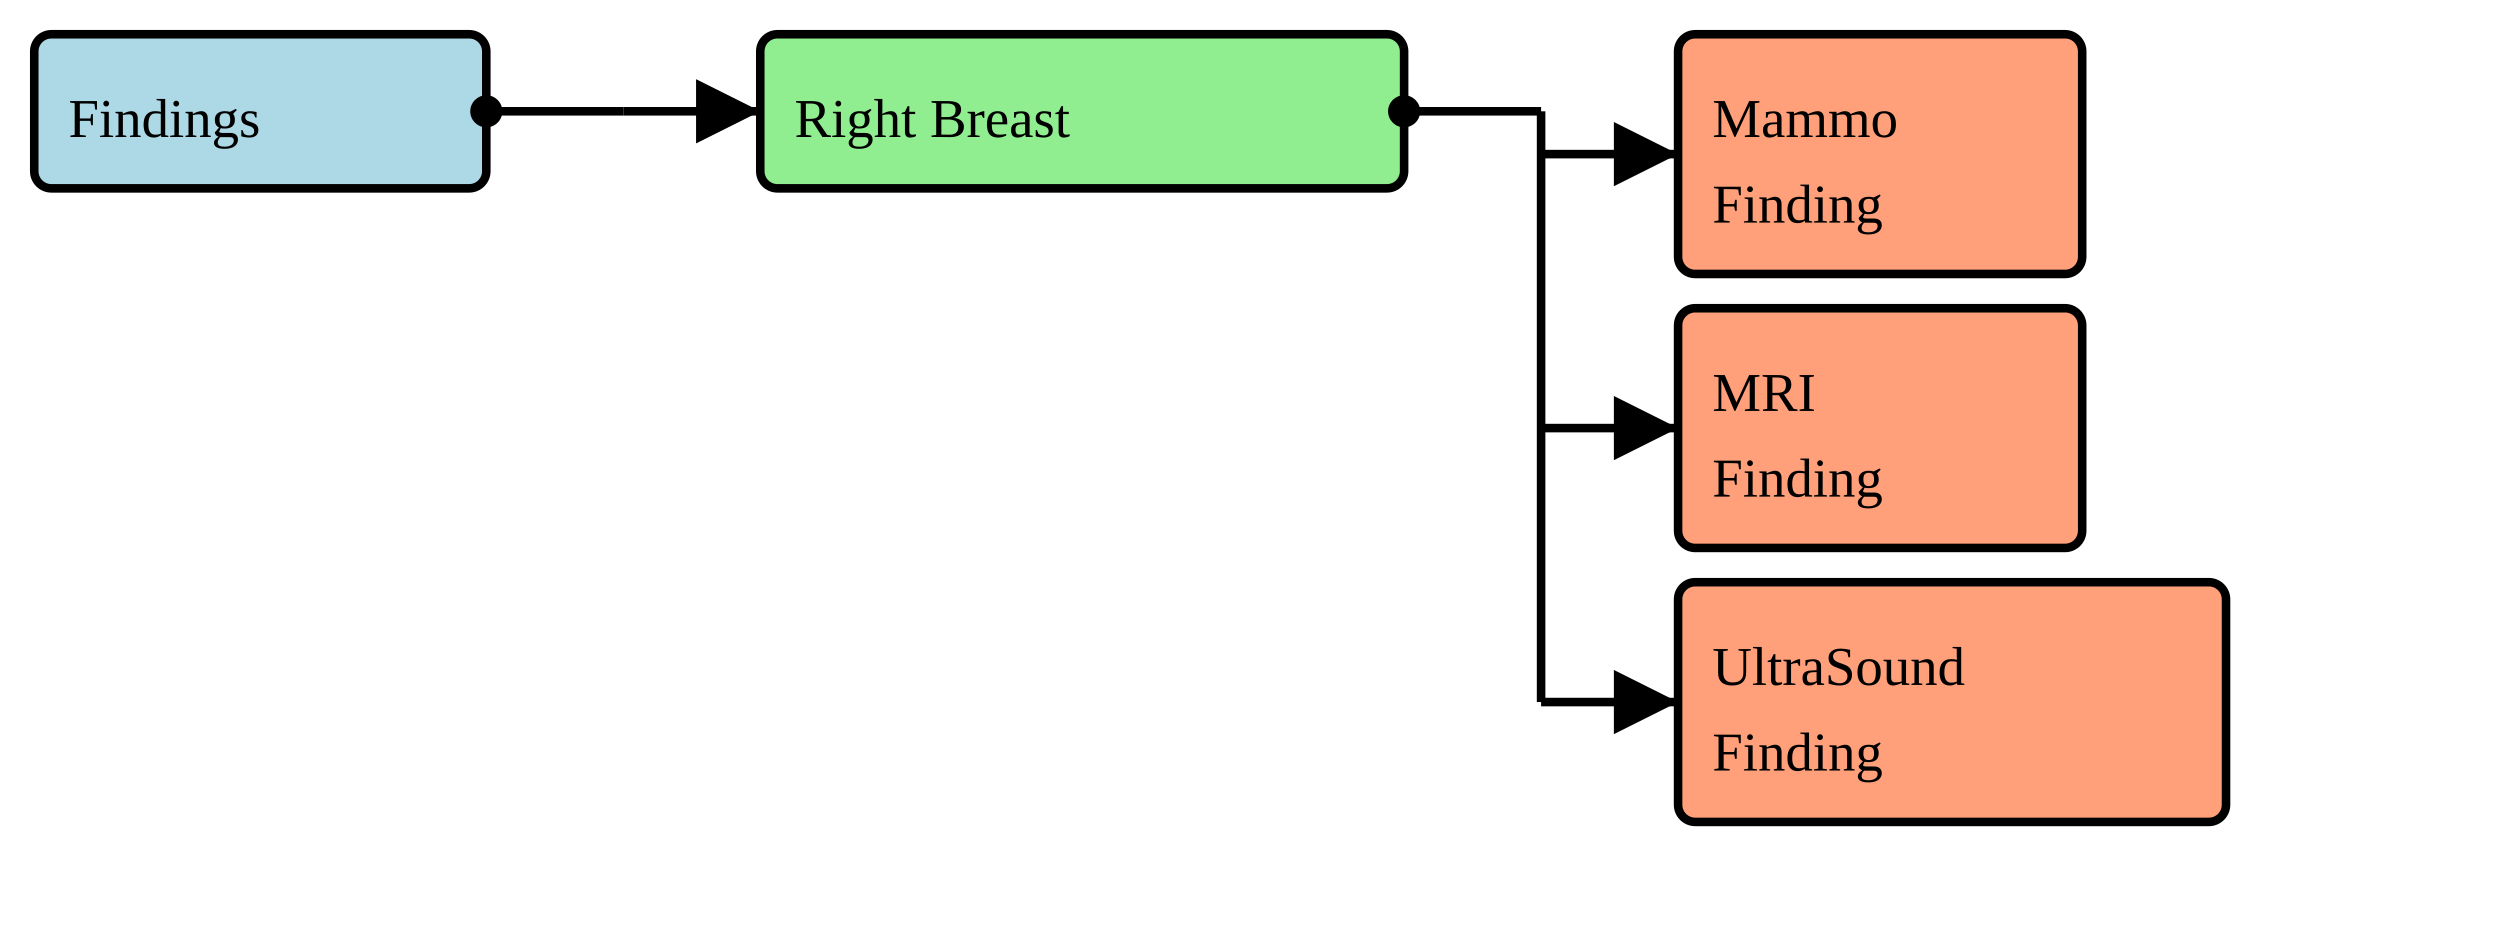
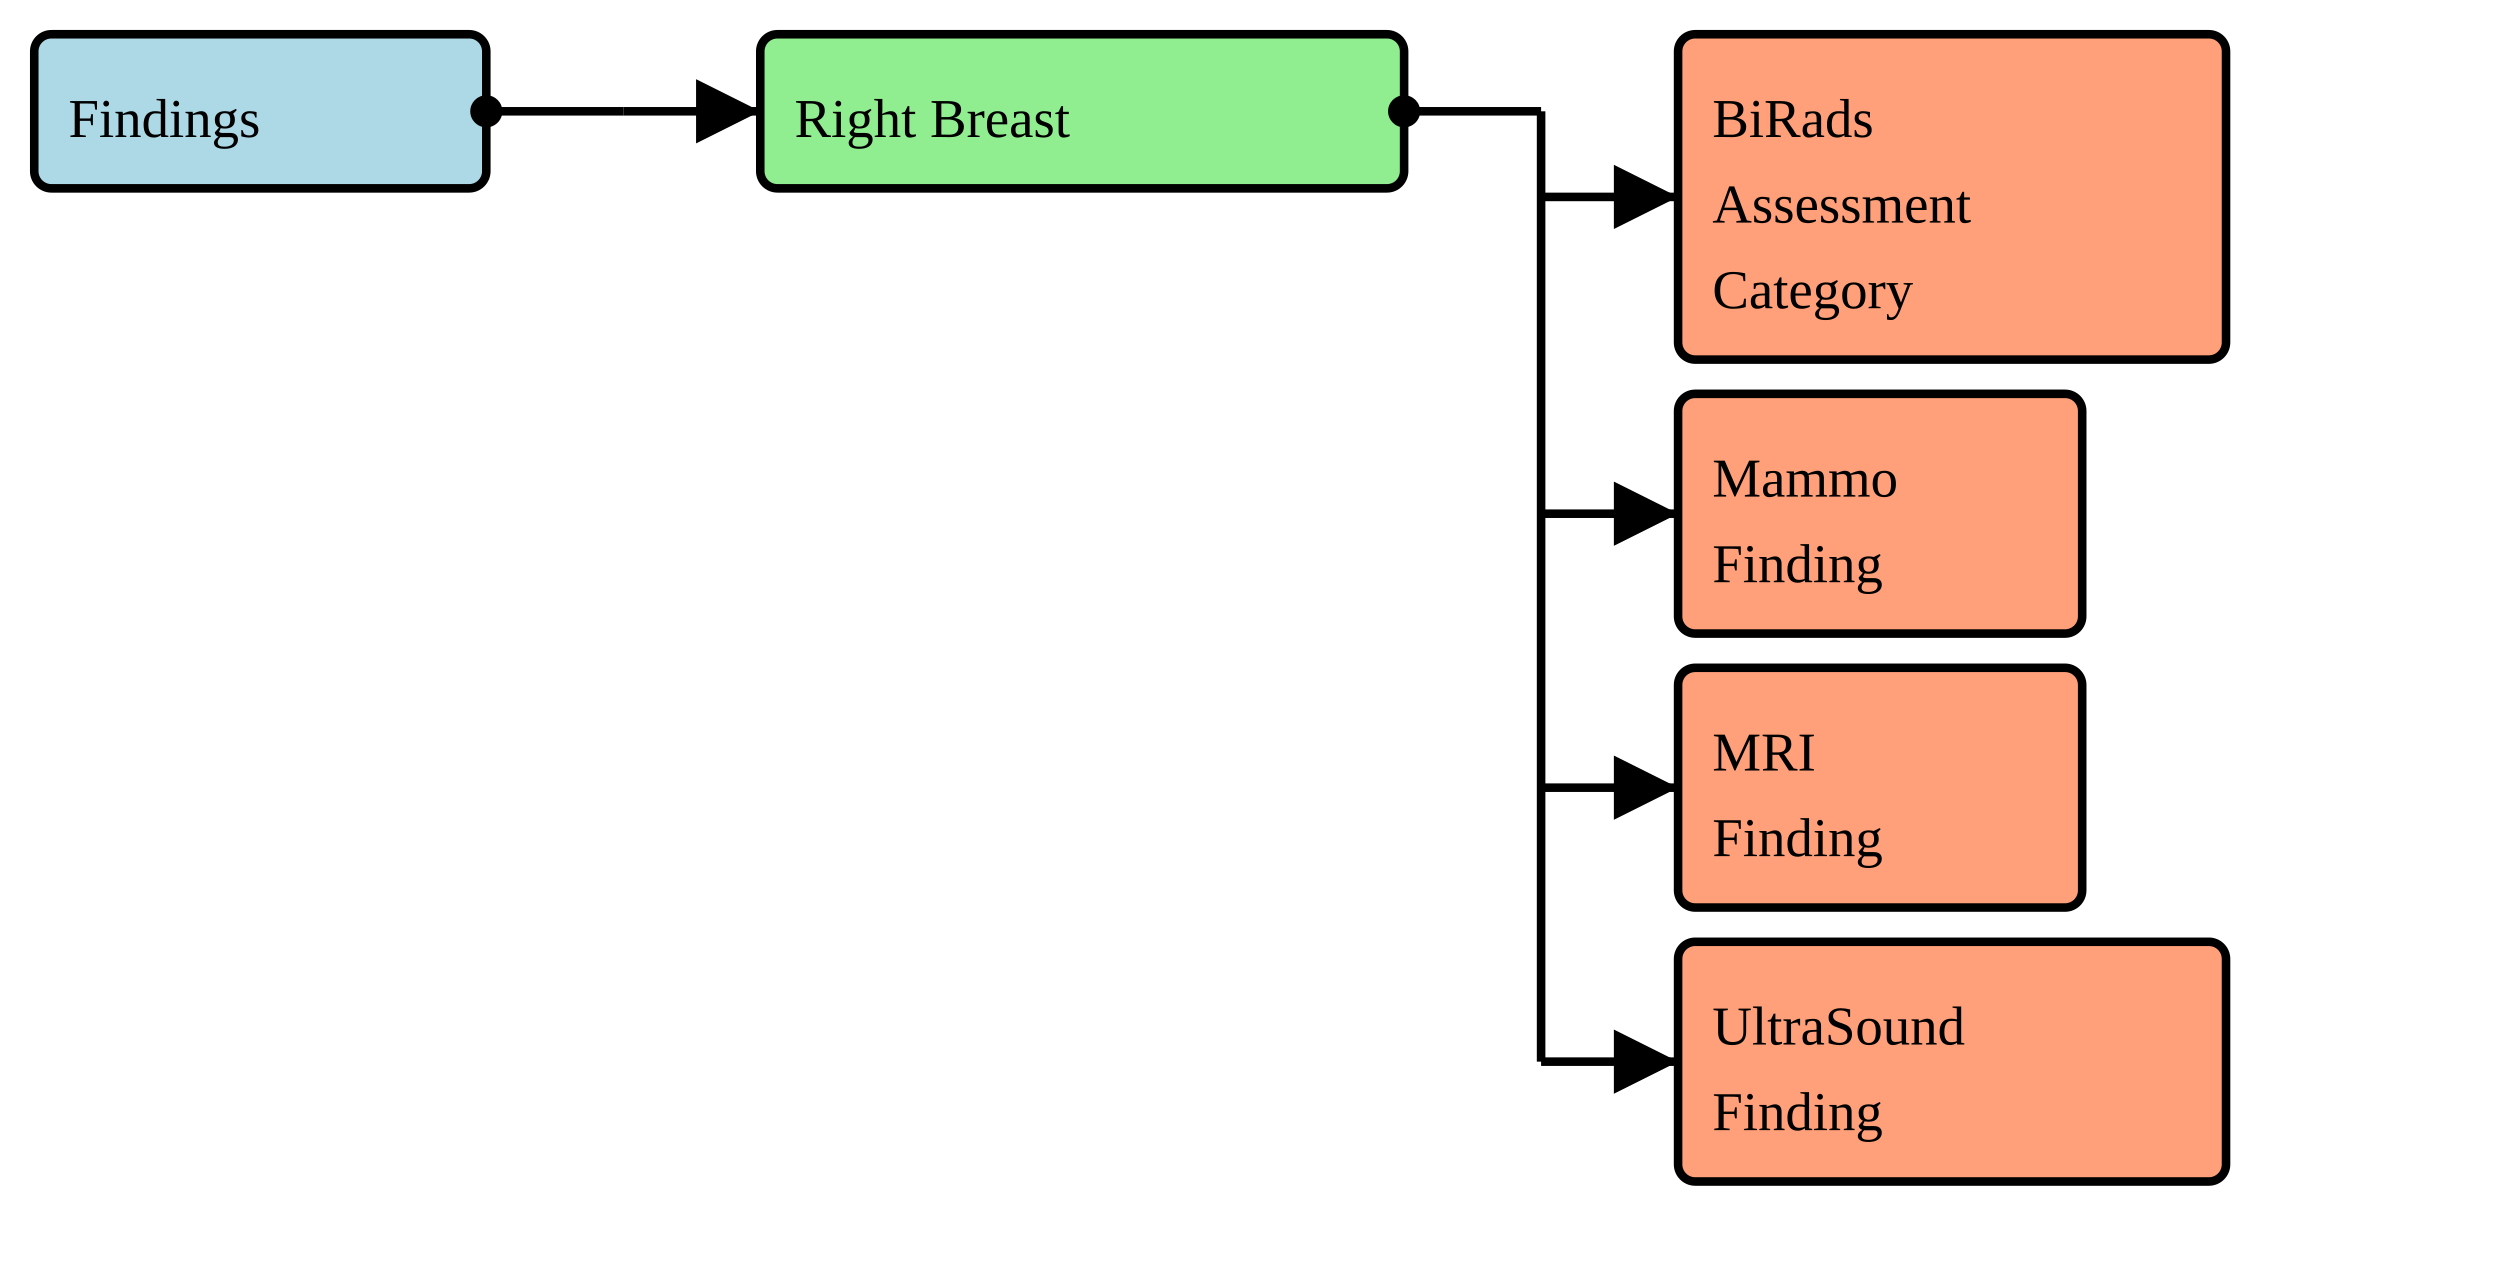
- <svg xmlns="http://www.w3.org/2000/svg" version="1.1" width="547.5" height="202.5">
+ <svg xmlns="http://www.w3.org/2000/svg" version="1.1" width="547.5" height="281.25">
  <defs>
    <marker id="arrowStart" markerWidth="3.75" markerHeight="3.75" markerUnits="px" refX="1.875" refY="1.875">
      <circle fill="Black" stroke-width="0" cx="1.875" cy="1.875" r="1.875" />
    </marker>
    <marker id="arrowEnd" markerWidth="7.5" markerHeight="7.5" markerUnits="px" refX="7.5" refY="3.75">
      <polygon fill="Black" stroke-width="0" points="0 0 7.5 3.75 0 7.5" />
    </marker>
  </defs>
  <g>
    <g>
      <rect fill="LightBlue" stroke="Black" stroke-width="1.875" x="7.5" y="7.5" width="99" height="33.75" rx="3.75" ry="3.75" />
      <a href="./StructureDefinition-BreastRadSectionFindings.html" target="_blank">
        <text x="15" y="30">Findings</text>
      </a>
    </g>
    <line stroke="Black" stroke-width="1.875" marker-end="url(#arrowEnd)" x1="136.5" y1="24.375" x2="166.5" y2="24.375" />
    <line stroke="Black" stroke-width="1.875" marker-start="url(#arrowStart)" x1="106.5" y1="24.375" x2="136.5" y2="24.375" />
    <line stroke="Black" stroke-width="1.875" x1="136.5" y1="24.375" x2="136.5" y2="24.375" />
  </g>
  <g>
    <g>
      <rect fill="LightGreen" stroke="Black" stroke-width="1.875" x="166.5" y="7.5" width="141" height="33.75" rx="3.75" ry="3.75" />
      <text x="174" y="30">Right Breast</text>
    </g>
-     <line stroke="Black" stroke-width="1.875" marker-end="url(#arrowEnd)" x1="337.5" y1="33.75" x2="367.5" y2="33.75" />
-     <line stroke="Black" stroke-width="1.875" marker-end="url(#arrowEnd)" x1="337.5" y1="93.75" x2="367.5" y2="93.75" />
-     <line stroke="Black" stroke-width="1.875" marker-end="url(#arrowEnd)" x1="337.5" y1="153.75" x2="367.5" y2="153.75" />
+     <line stroke="Black" stroke-width="1.875" marker-end="url(#arrowEnd)" x1="337.5" y1="43.125" x2="367.5" y2="43.125" />
+     <line stroke="Black" stroke-width="1.875" marker-end="url(#arrowEnd)" x1="337.5" y1="112.5" x2="367.5" y2="112.5" />
+     <line stroke="Black" stroke-width="1.875" marker-end="url(#arrowEnd)" x1="337.5" y1="172.5" x2="367.5" y2="172.5" />
+     <line stroke="Black" stroke-width="1.875" marker-end="url(#arrowEnd)" x1="337.5" y1="232.5" x2="367.5" y2="232.5" />
    <line stroke="Black" stroke-width="1.875" marker-start="url(#arrowStart)" x1="307.5" y1="24.375" x2="337.5" y2="24.375" />
-     <line stroke="Black" stroke-width="1.875" x1="337.5" y1="24.375" x2="337.5" y2="153.75" />
+     <line stroke="Black" stroke-width="1.875" x1="337.5" y1="24.375" x2="337.5" y2="232.5" />
  </g>
  <g>
    <g>
-       <rect fill="LightSalmon" stroke="Black" stroke-width="1.875" x="367.5" y="7.5" width="88.5" height="52.5" rx="3.75" ry="3.75" />
-       <a href="./StructureDefinition-BreastRadMammoFinding.html" target="_blank">
-         <text x="375" y="30">Mammo</text>
+       <rect fill="LightSalmon" stroke="Black" stroke-width="1.875" x="367.5" y="7.5" width="120" height="71.25" rx="3.75" ry="3.75" />
+       <a href="./StructureDefinition-BiRadsAssessmentCategory.html" target="_blank">
+         <text x="375" y="30">BiRads</text>
      </a>
-       <a href="./StructureDefinition-BreastRadMammoFinding.html" target="_blank">
-         <text x="375" y="48.75">Finding</text>
+       <a href="./StructureDefinition-BiRadsAssessmentCategory.html" target="_blank">
+         <text x="375" y="48.75">Assessment</text>
+       </a>
+       <a href="./StructureDefinition-BiRadsAssessmentCategory.html" target="_blank">
+         <text x="375" y="67.5">Category</text>
      </a>
    </g>
    <g>
-       <rect fill="LightSalmon" stroke="Black" stroke-width="1.875" x="367.5" y="67.5" width="88.5" height="52.5" rx="3.75" ry="3.75" />
-       <a href="./StructureDefinition-BreastRadMRIFinding.html" target="_blank">
-         <text x="375" y="90">MRI</text>
+       <rect fill="LightSalmon" stroke="Black" stroke-width="1.875" x="367.5" y="86.25" width="88.5" height="52.5" rx="3.75" ry="3.75" />
+       <a href="./StructureDefinition-BreastRadMammoFinding.html" target="_blank">
+         <text x="375" y="108.75">Mammo</text>
      </a>
-       <a href="./StructureDefinition-BreastRadMRIFinding.html" target="_blank">
-         <text x="375" y="108.75">Finding</text>
+       <a href="./StructureDefinition-BreastRadMammoFinding.html" target="_blank">
+         <text x="375" y="127.5">Finding</text>
      </a>
    </g>
    <g>
-       <rect fill="LightSalmon" stroke="Black" stroke-width="1.875" x="367.5" y="127.5" width="120" height="52.5" rx="3.75" ry="3.75" />
+       <rect fill="LightSalmon" stroke="Black" stroke-width="1.875" x="367.5" y="146.25" width="88.5" height="52.5" rx="3.75" ry="3.75" />
+       <a href="./StructureDefinition-BreastRadMRIFinding.html" target="_blank">
+         <text x="375" y="168.75">MRI</text>
+       </a>
+       <a href="./StructureDefinition-BreastRadMRIFinding.html" target="_blank">
+         <text x="375" y="187.5">Finding</text>
+       </a>
+     </g>
+     <g>
+       <rect fill="LightSalmon" stroke="Black" stroke-width="1.875" x="367.5" y="206.25" width="120" height="52.5" rx="3.75" ry="3.75" />
      <a href="./StructureDefinition-BreastRadUltraSoundFinding.html" target="_blank">
-         <text x="375" y="150">UltraSound</text>
+         <text x="375" y="228.75">UltraSound</text>
      </a>
      <a href="./StructureDefinition-BreastRadUltraSoundFinding.html" target="_blank">
-         <text x="375" y="168.75">Finding</text>
+         <text x="375" y="247.5">Finding</text>
      </a>
    </g>
  </g>
</svg>
